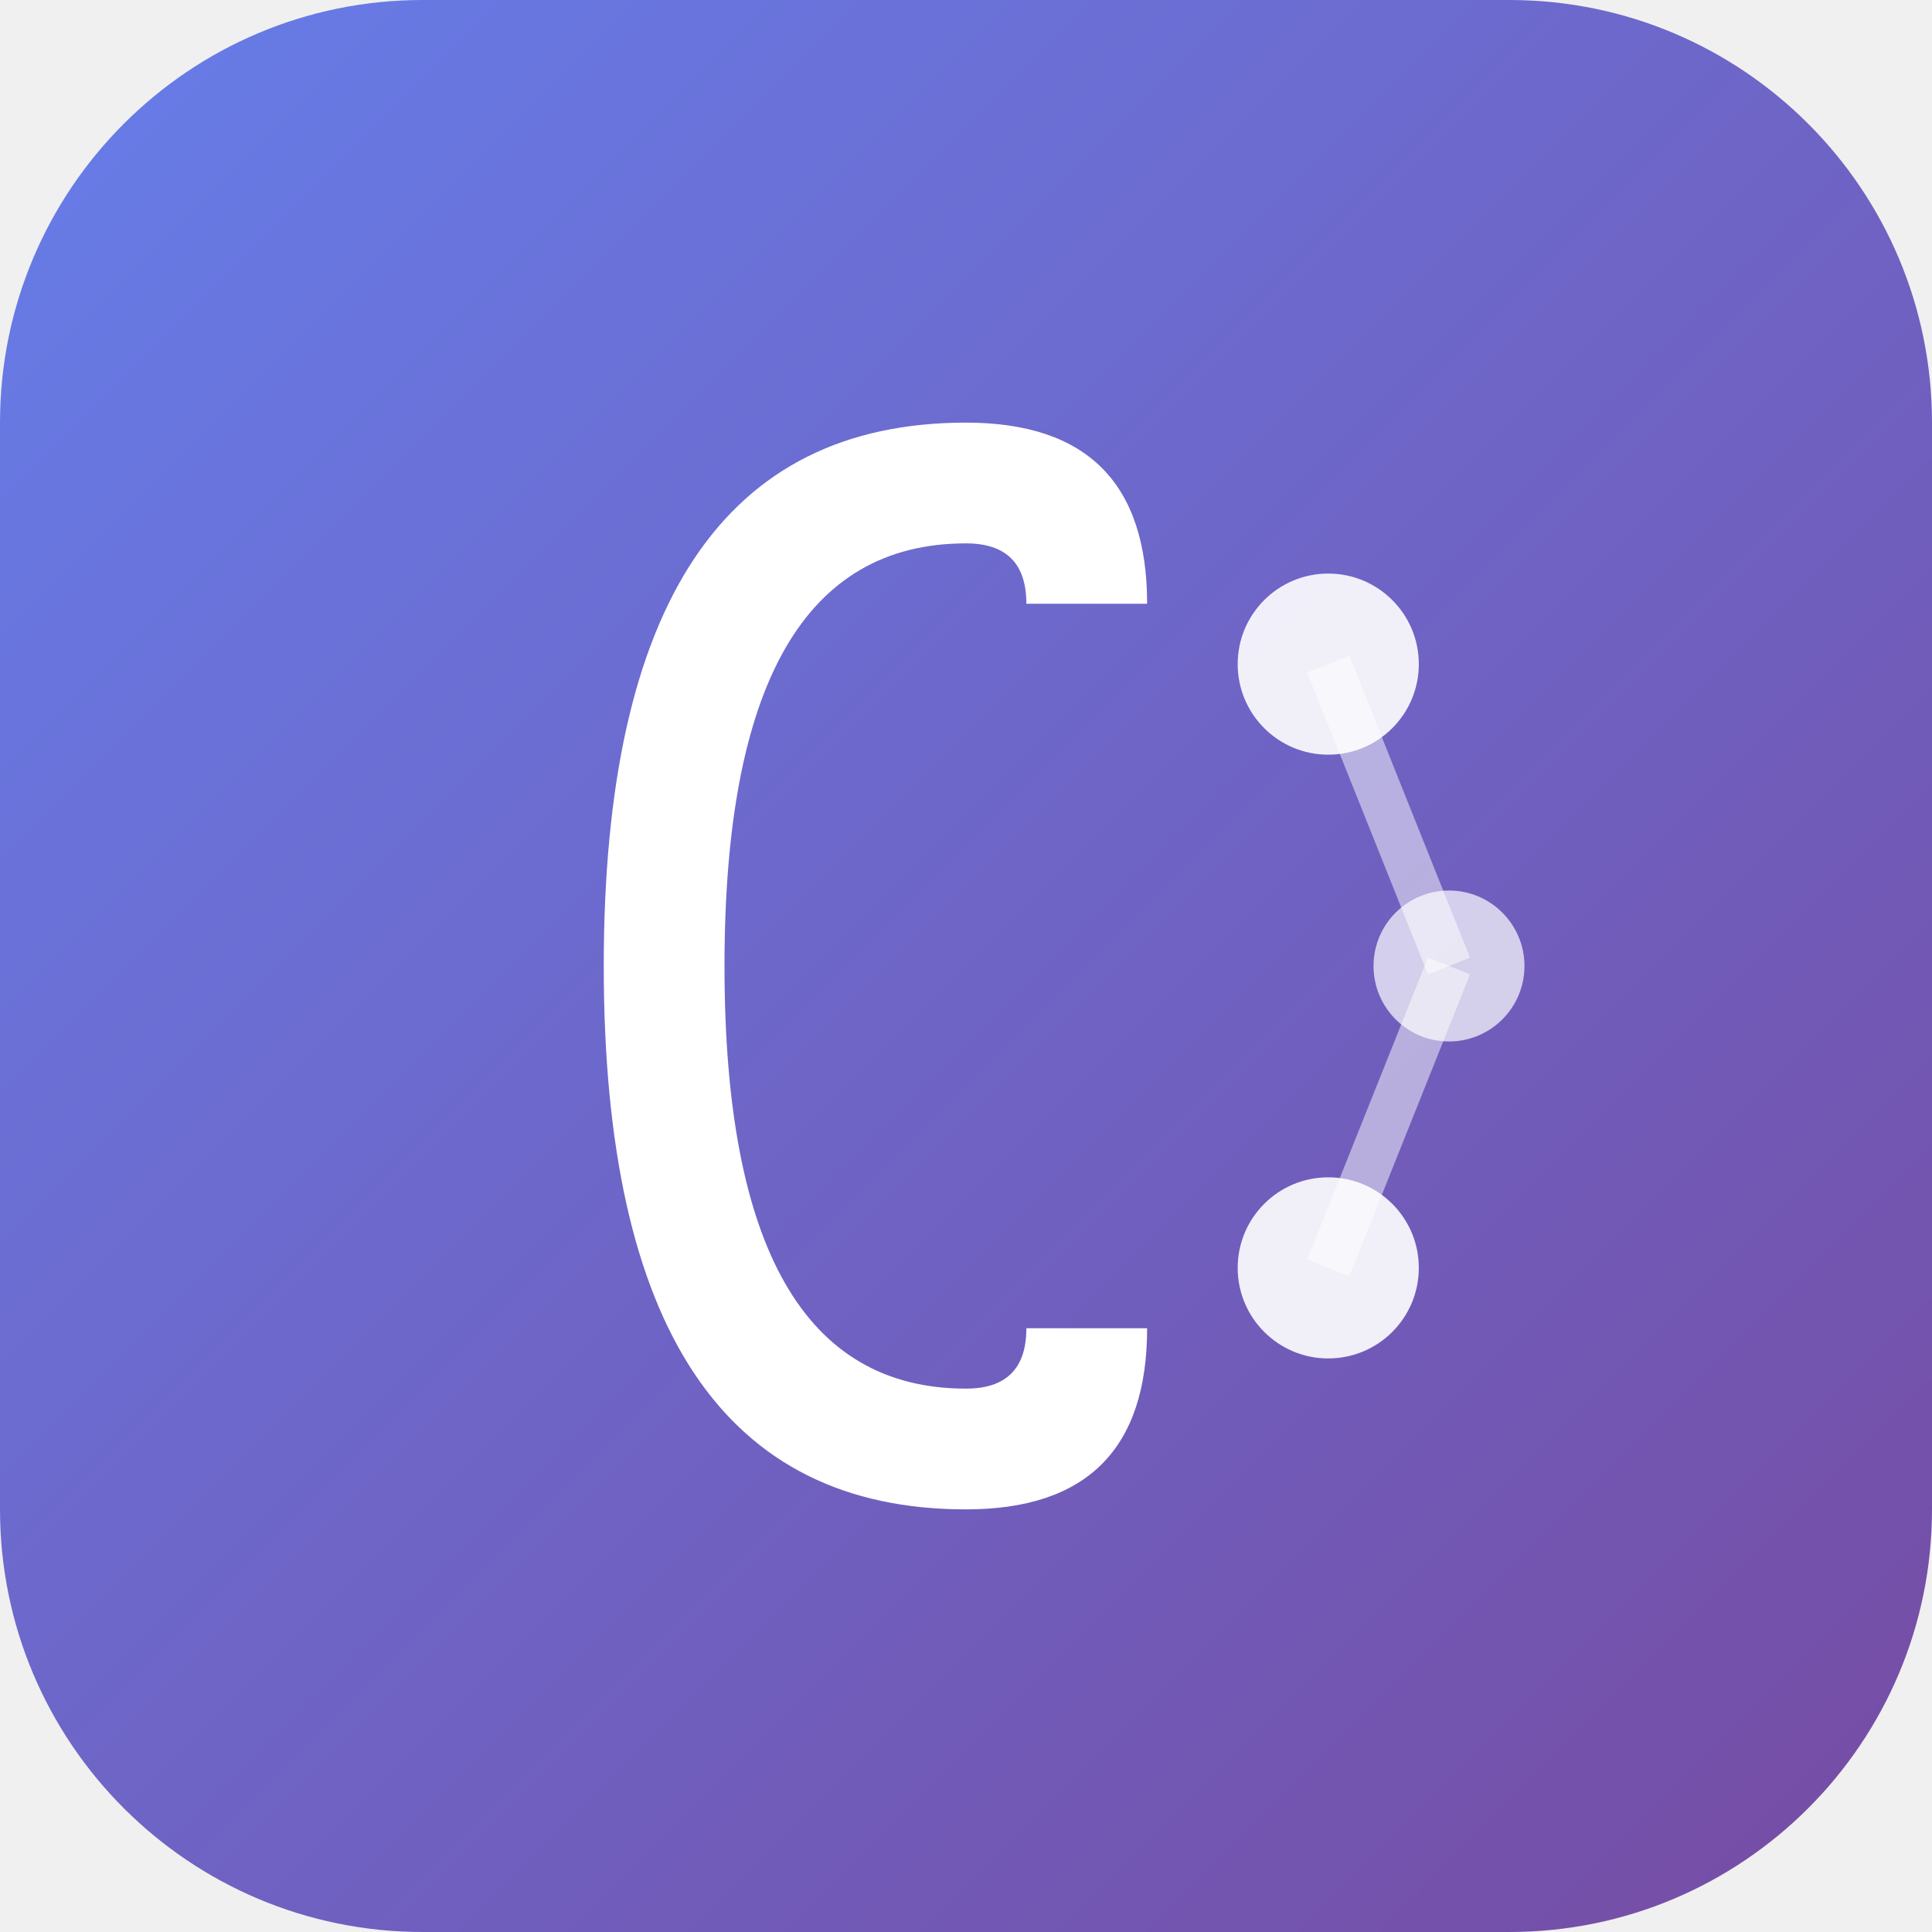
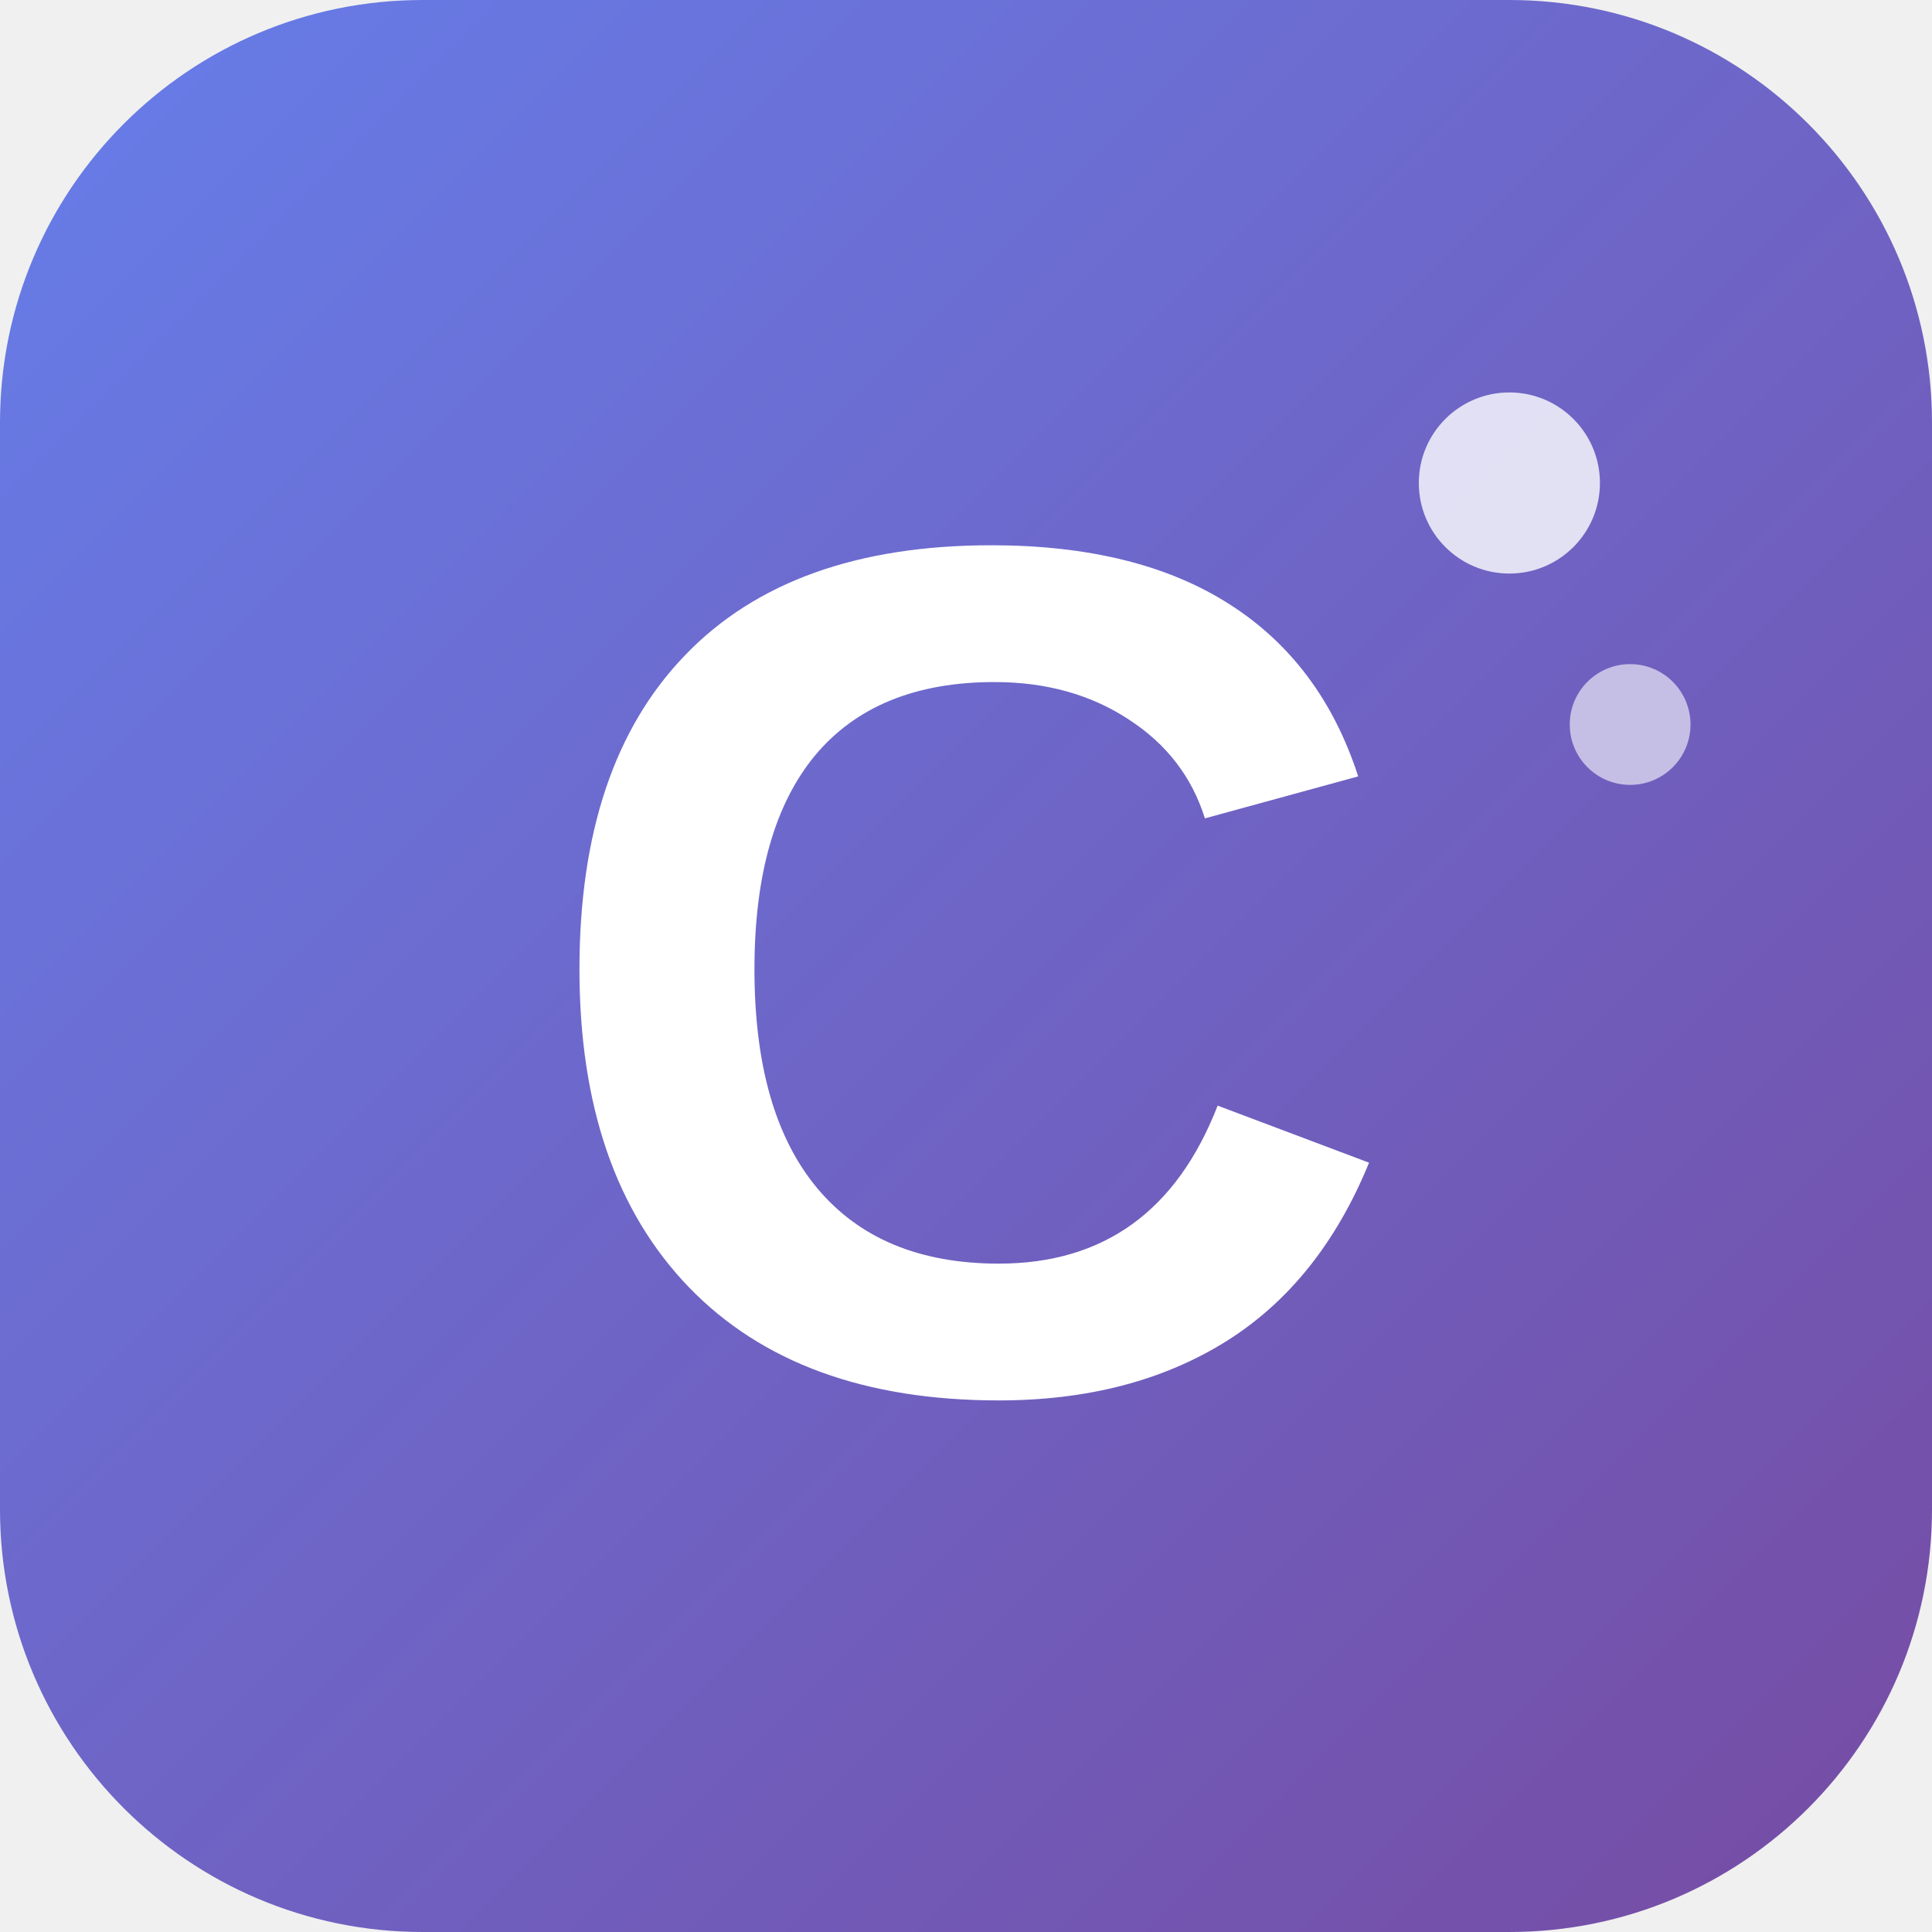
<svg xmlns="http://www.w3.org/2000/svg" viewBox="0 0 64 64" width="64" height="64">
  <defs>
-     <linearGradient id="mainGradient" x1="0%" y1="0%" x2="100%" y2="100%">
-       <stop offset="0%" style="stop-color:#667eea;stop-opacity:1" />
-       <stop offset="100%" style="stop-color:#764ba2;stop-opacity:1" />
+     <linearGradient id="bg" x1="0%" y1="0%" x2="100%" y2="100%">
+       <stop offset="0%" style="stop-color:#667eea" />
+       <stop offset="100%" style="stop-color:#764ba2" />
    </linearGradient>
  </defs>
-   <rect width="64" height="64" rx="14" ry="14" fill="url(#mainGradient)" />
-   <path d="M 38 20 Q 38 14 32 14 Q 20 14 20 32 Q 20 50 32 50 Q 38 50 38 44 L 34 44 Q 34 46 32 46 Q 24 46 24 32 Q 24 18 32 18 Q 34 18 34 20 Z" fill="white" />
-   <circle cx="44" cy="22" r="3" fill="white" opacity="0.9" />
-   <circle cx="48" cy="32" r="2.5" fill="white" opacity="0.7" />
-   <circle cx="44" cy="42" r="3" fill="white" opacity="0.9" />
-   <line x1="44" y1="22" x2="48" y2="32" stroke="white" stroke-width="1.5" opacity="0.5" />
-   <line x1="48" y1="32" x2="44" y2="42" stroke="white" stroke-width="1.5" opacity="0.5" />
+   <rect width="64" height="64" rx="14" fill="url(#bg)" />
+   <text x="32" y="46" font-family="Arial, sans-serif" font-size="40" font-weight="bold" fill="white" text-anchor="middle">C</text>
+   <circle cx="50" cy="16" r="3" fill="white" opacity="0.8" />
+   <circle cx="54" cy="24" r="2" fill="white" opacity="0.6" />
</svg>
